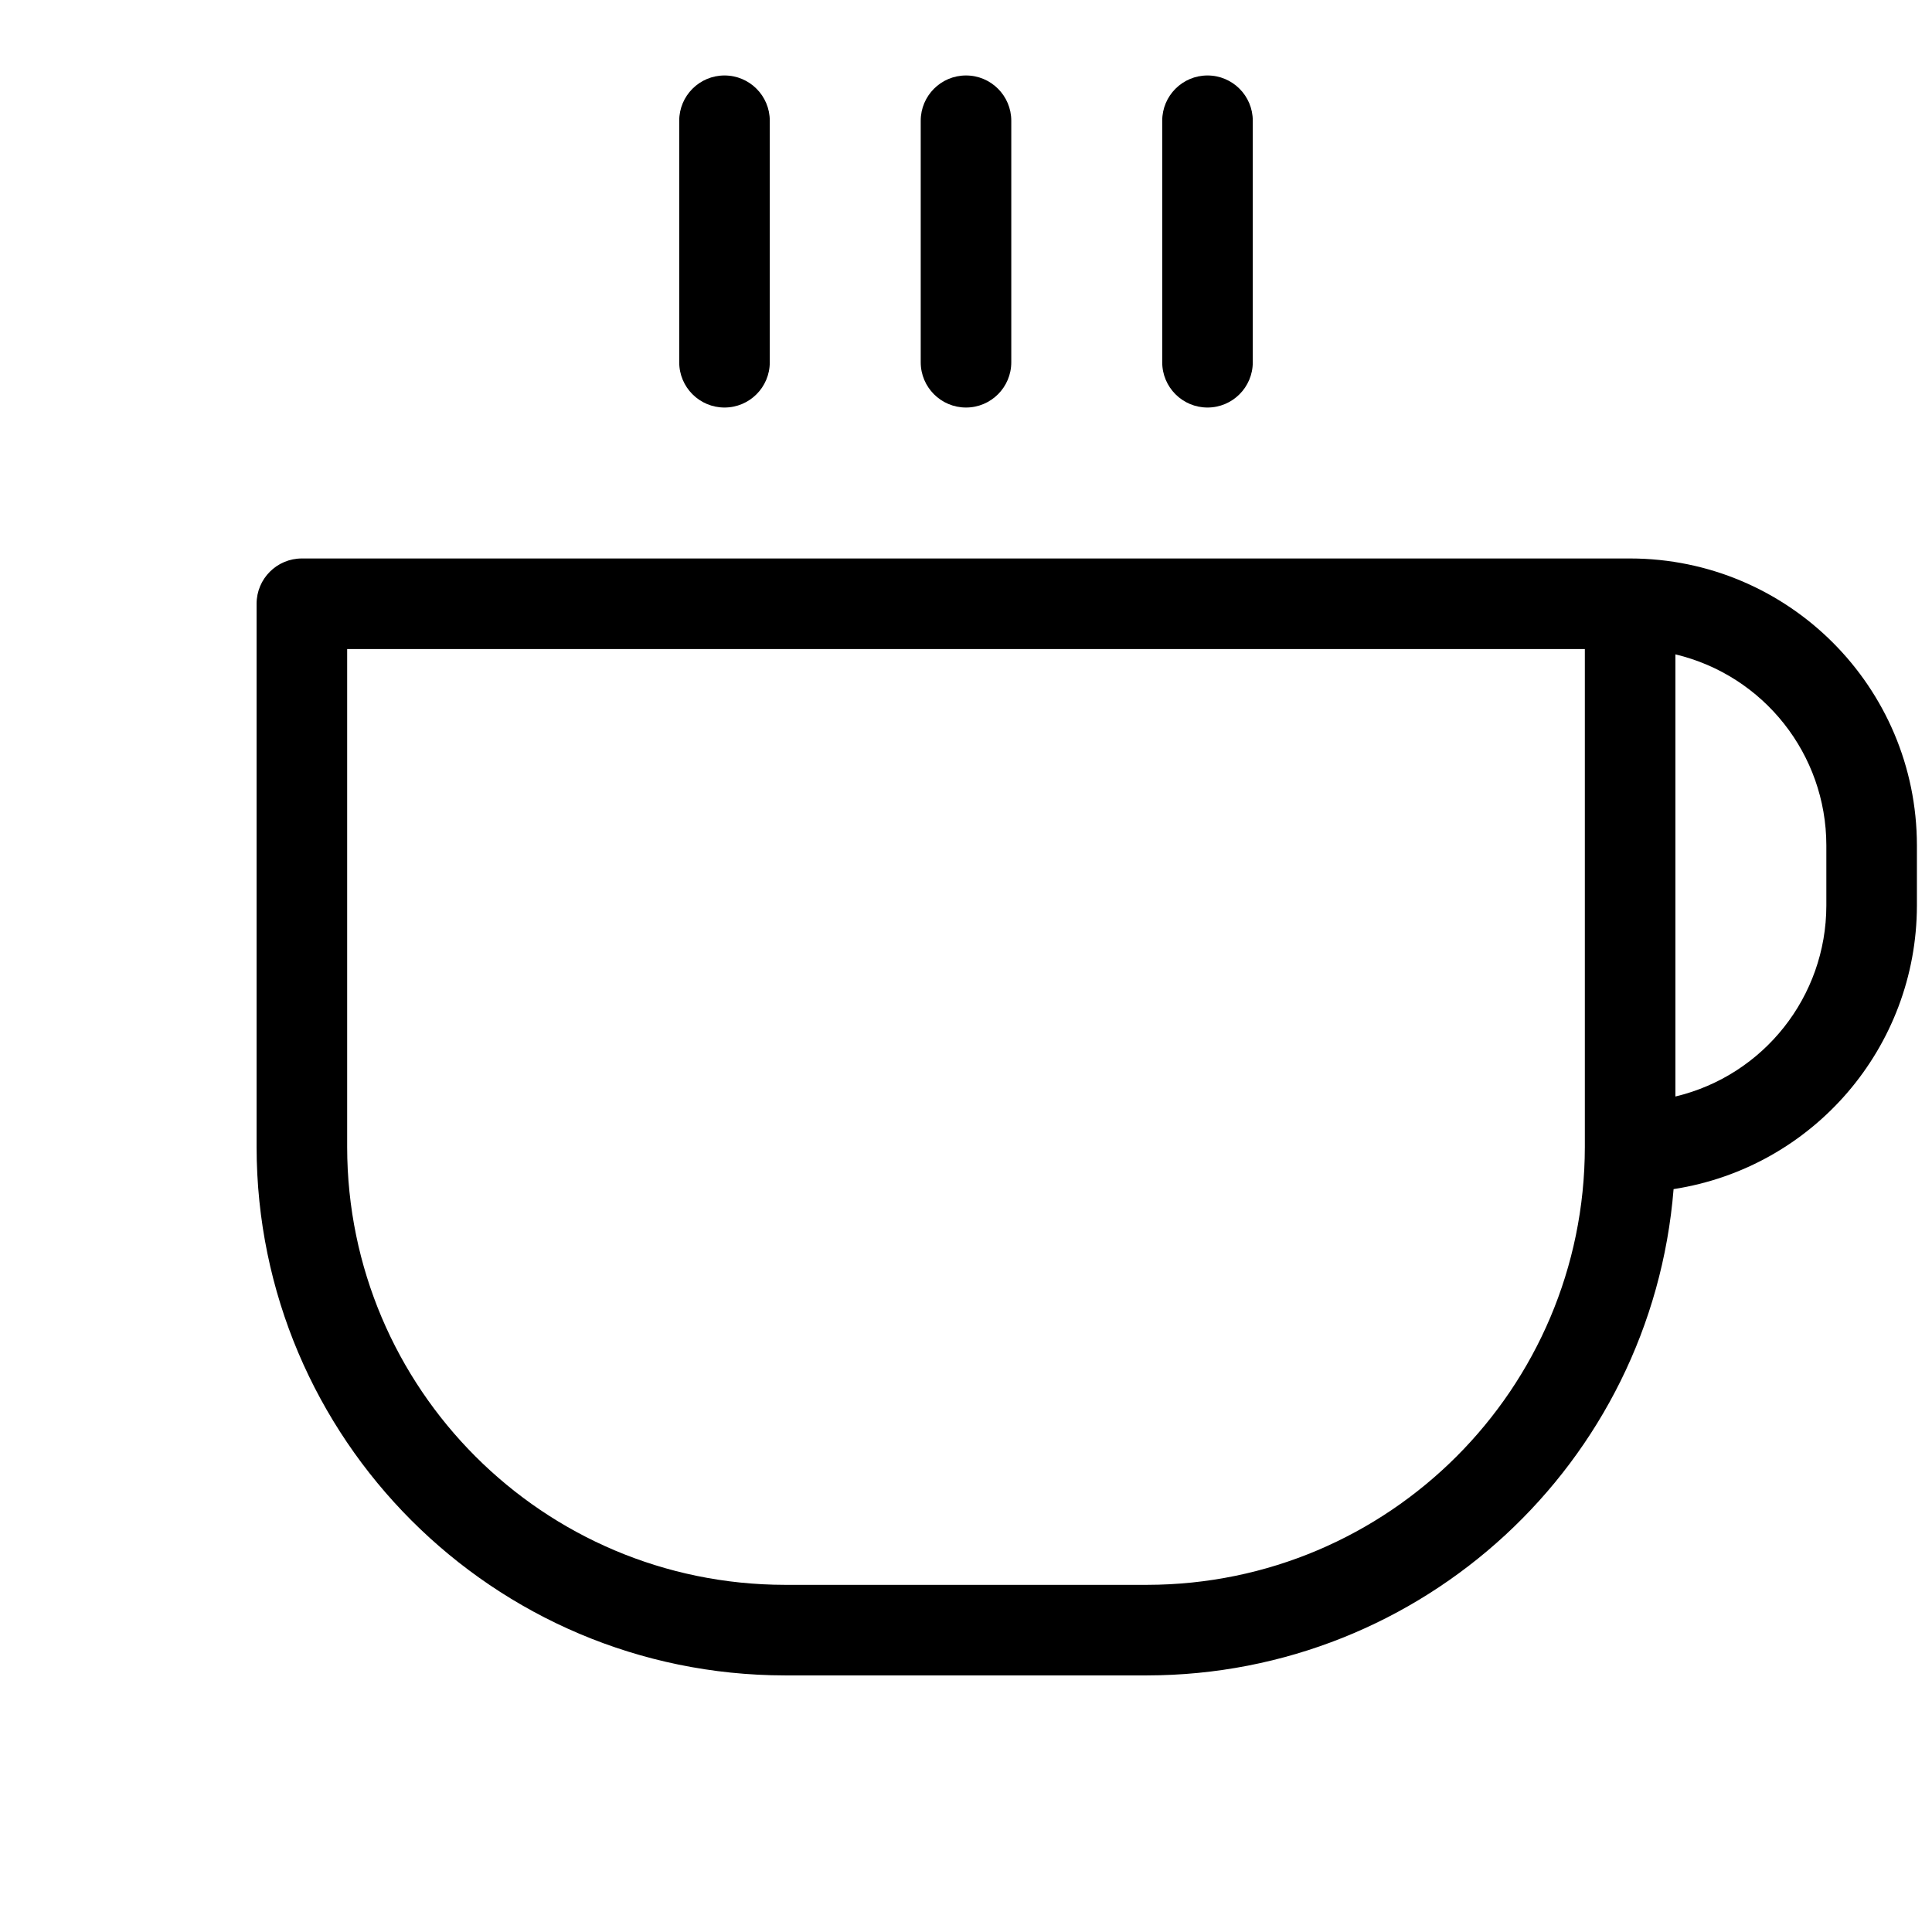
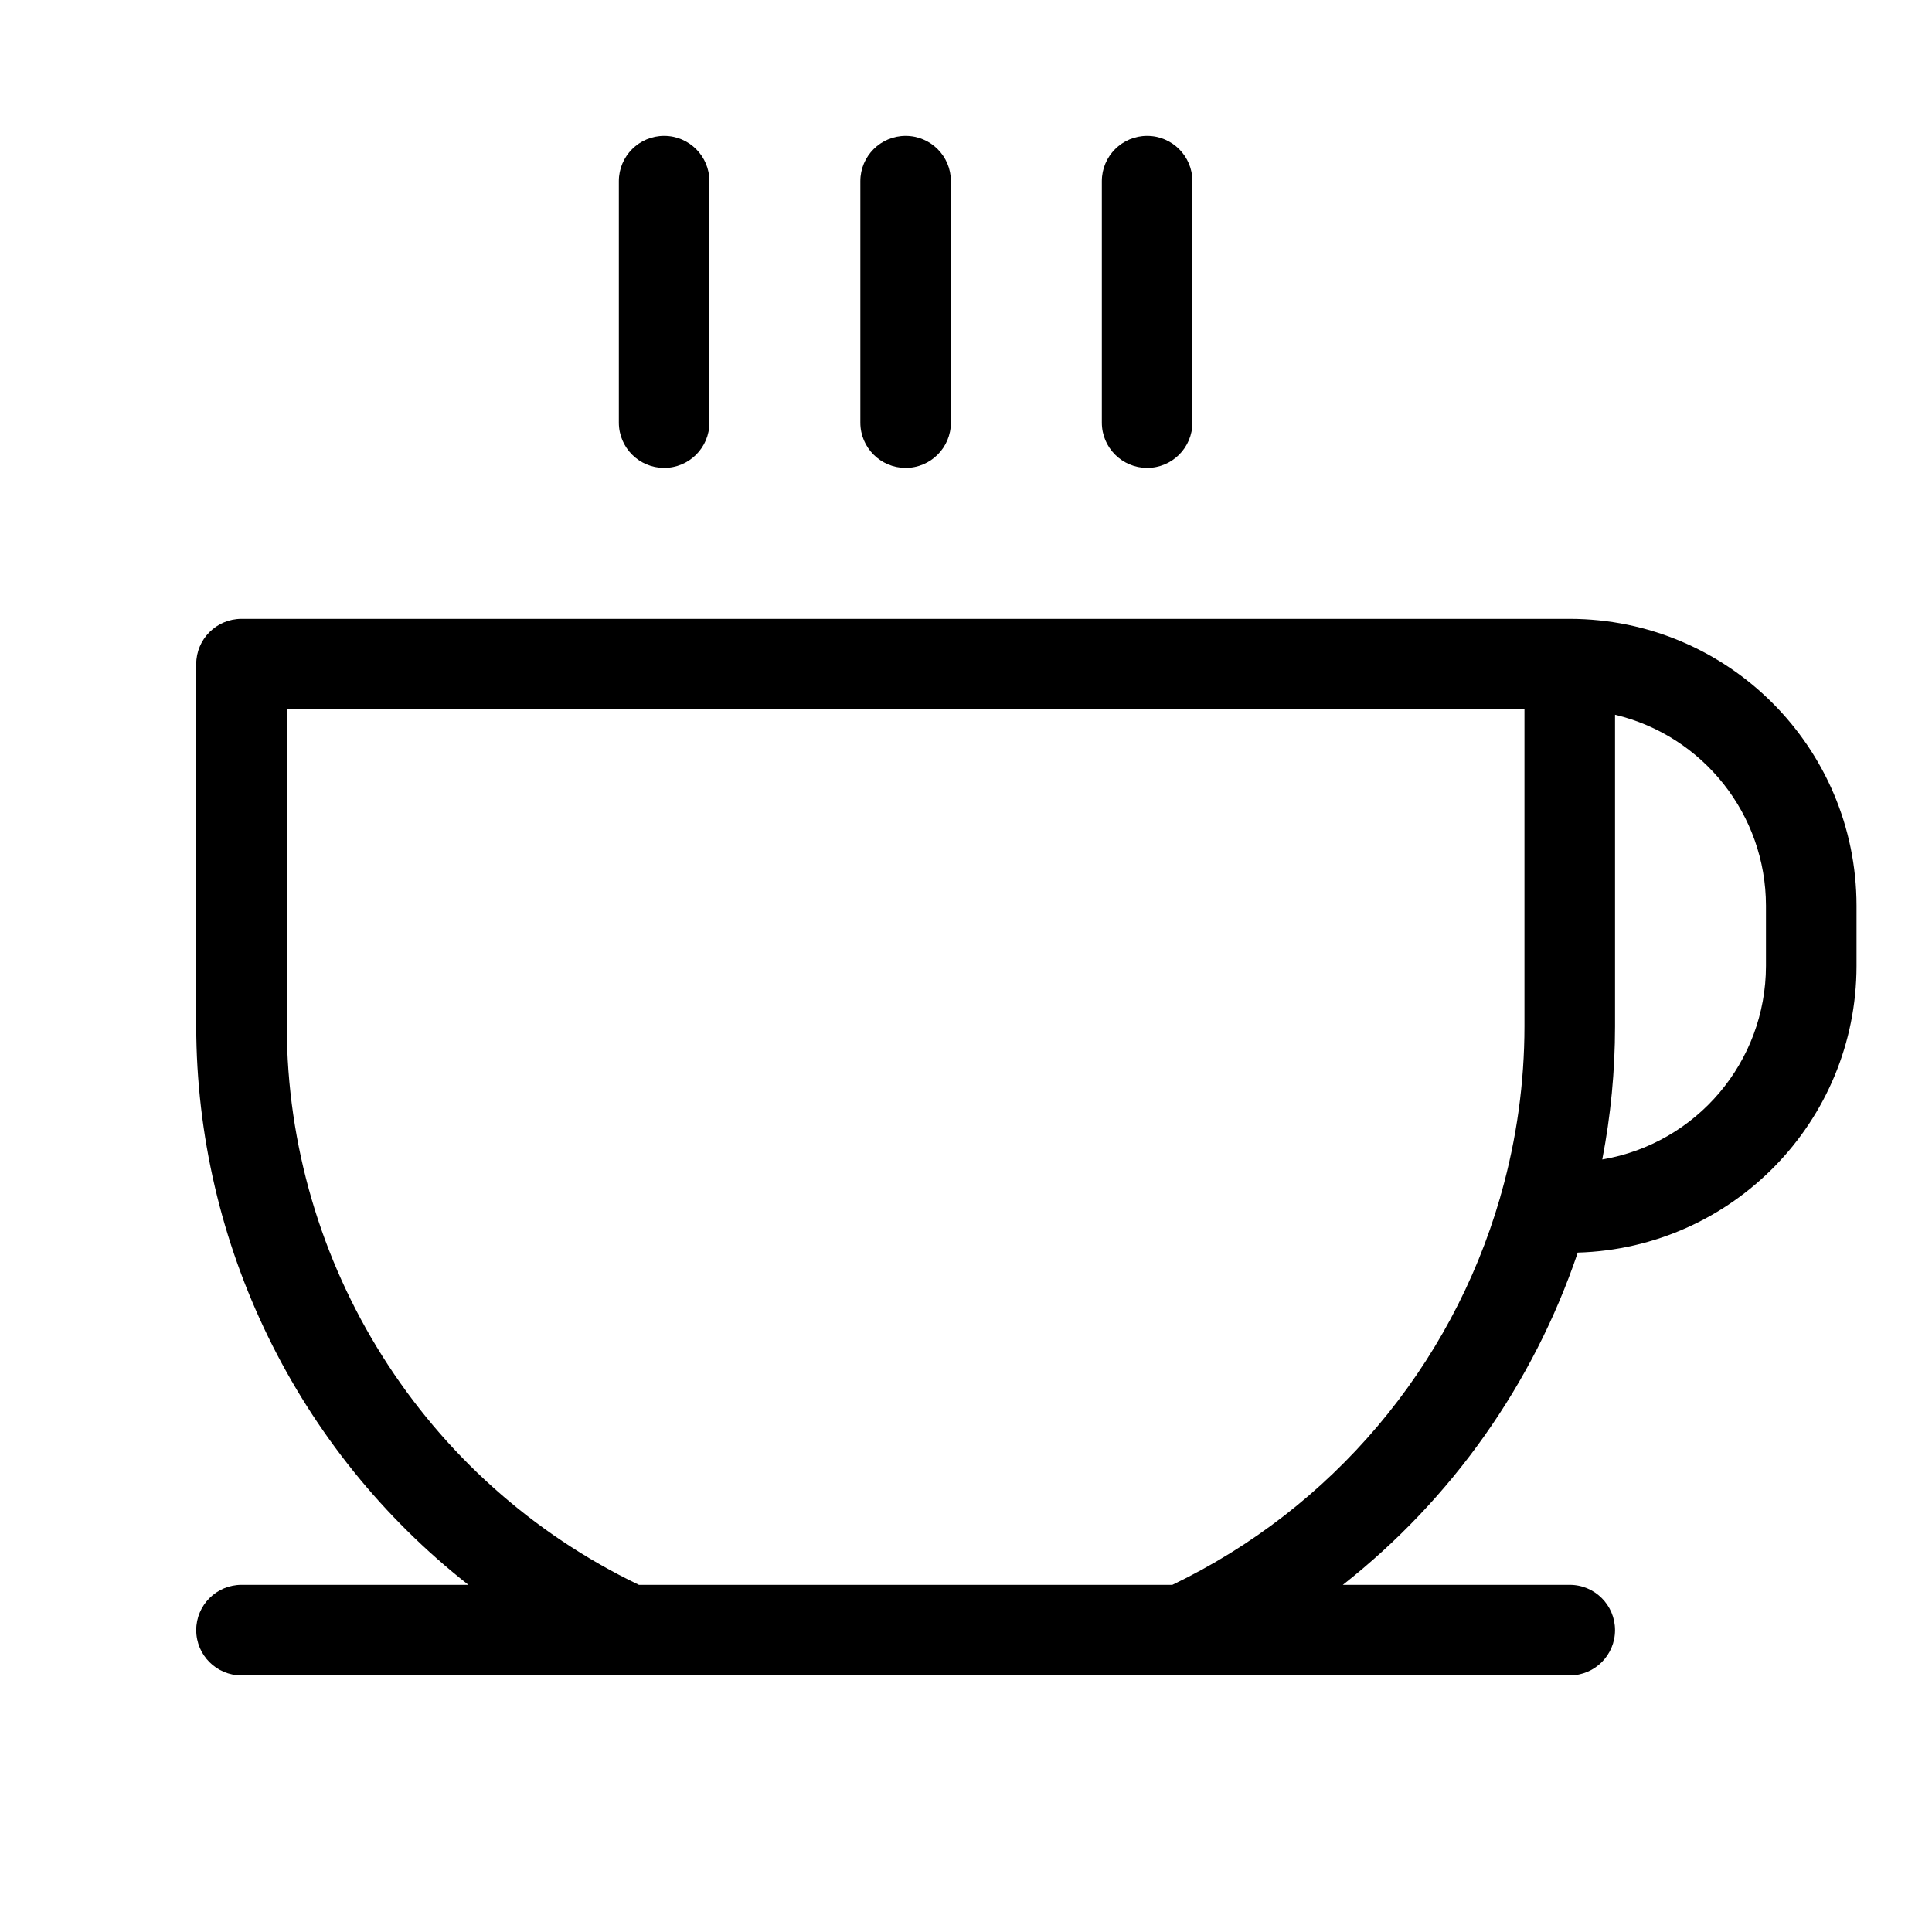
<svg xmlns="http://www.w3.org/2000/svg" id="Flat" viewBox="0 0 256 256">
-   <path d="M216,74H40a6,6,0,0,0-6,6v72a70.079,70.079,0,0,0,70,70h48a70.079,70.079,0,0,0,69.759-64.436A38.06,38.06,0,0,0,254,120v-8A38.043,38.043,0,0,0,216,74ZM152,210H104a58.066,58.066,0,0,1-58-58V86H210v66A58.066,58.066,0,0,1,152,210Zm90-90a26.041,26.041,0,0,1-20,25.293V86.707A26.041,26.041,0,0,1,242,112ZM90,48V16a6,6,0,0,1,12,0V48a6,6,0,0,1-12,0Zm32,0V16a6,6,0,0,1,12,0V48a6,6,0,0,1-12,0Zm32,0V16a6,6,0,0,1,12,0V48a6,6,0,0,1-12,0Z" />
+   <path d="M82,56V24a6,6,0,0,1,12,0V56a6,6,0,0,1-12,0Zm38,6a6,6,0,0,0,6-6V24a6,6,0,0,0-12,0V56A6,6,0,0,0,120,62Zm32,0a6,6,0,0,0,6-6V24a6,6,0,0,0-12,0V56A6,6,0,0,0,152,62Zm94,58v8a38.038,38.038,0,0,1-36.938,37.973A94.596,94.596,0,0,1,177.933,210H208a6,6,0,0,1,0,12H156.81c-.034 0-.069.005-.104.005-.026,0-.051-.005-.077-.005H83.244c-.055-0-.109.002-.164,0H32a6,6,0,0,1,0-12H62.067A94.333,94.333,0,0,1,26,136V88a6,6,0,0,1,6-6H208A38.043,38.043,0,0,1,246,120Zm-47.237,38.715a5.938,5.938,0,0,1,.171-.617A81.511,81.511,0,0,0,202,136V94H38v42a82.272,82.272,0,0,0,46.657,74h70.687A82.319,82.319,0,0,0,198.763,158.715ZM234,120a26.041,26.041,0,0,0-20-25.293V136a93.347,93.347,0,0,1-1.691,17.636A26.037,26.037,0,0,0,234,128Z" />
</svg>
